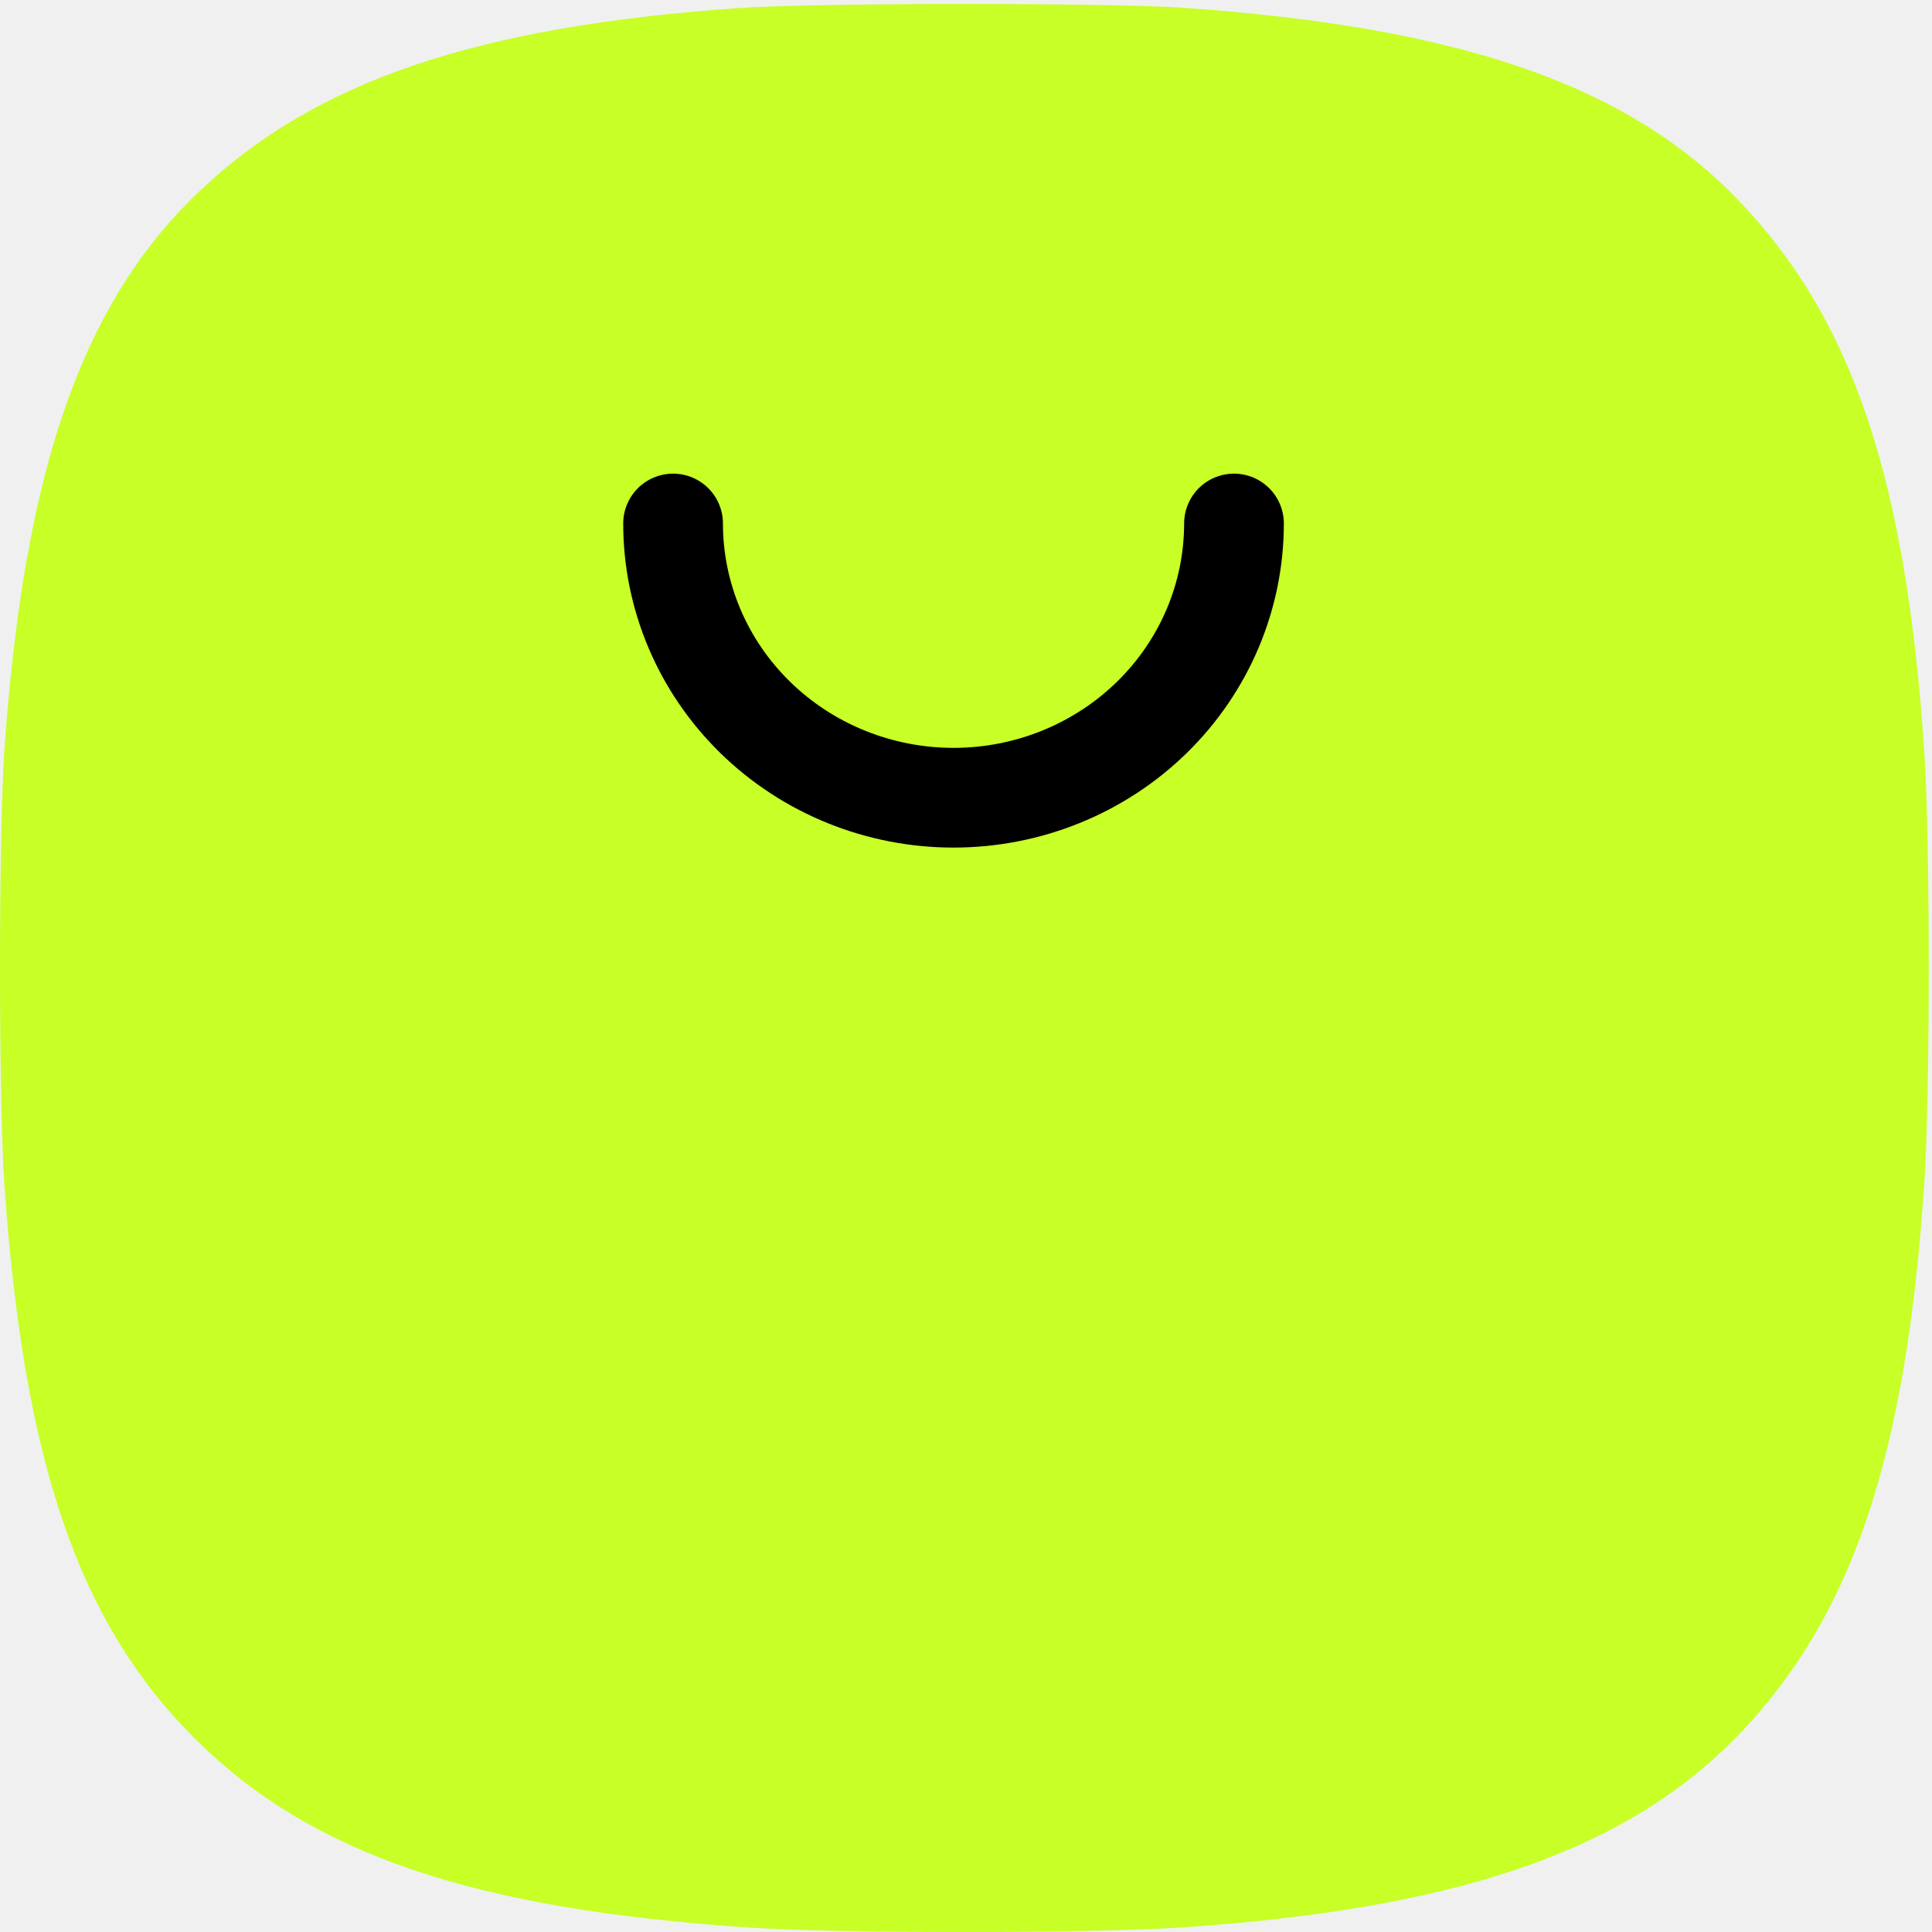
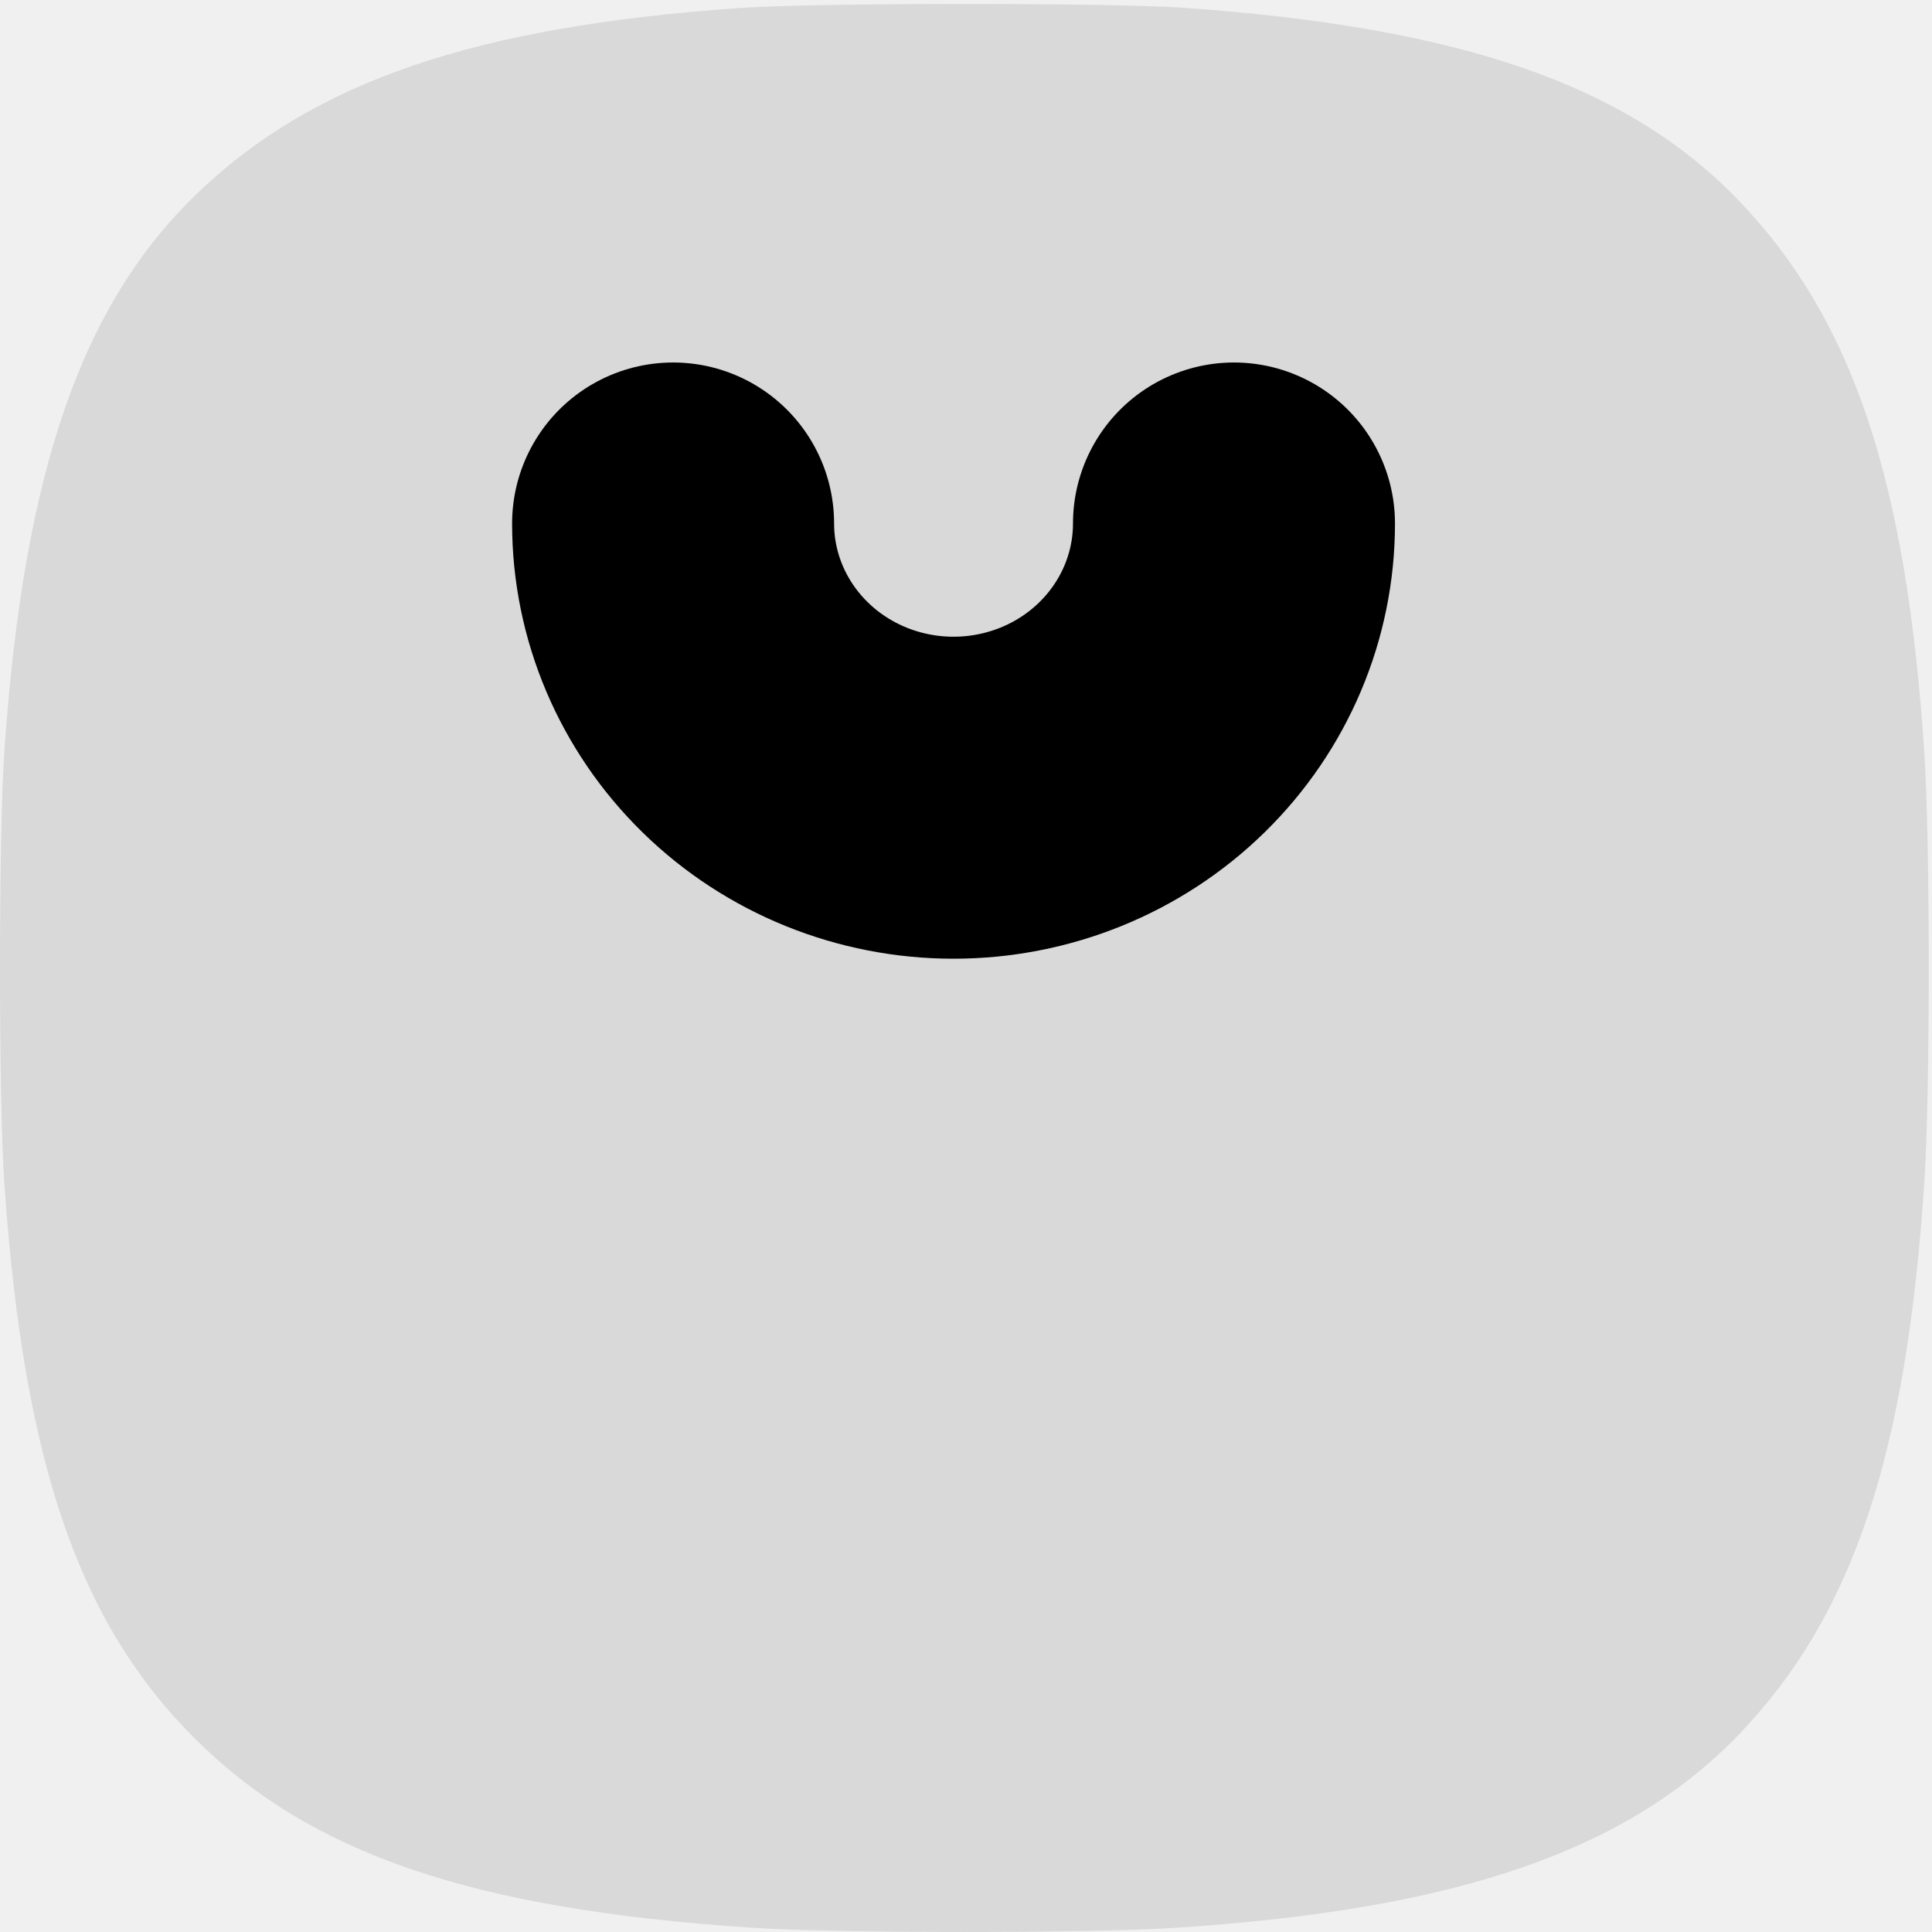
- <svg xmlns="http://www.w3.org/2000/svg" width="155" height="155" viewBox="0 0 155 155" fill="none">
-   <path d="M59.206 0.651C38.099 2.14 25.239 6.536 15.939 15.4C6.566 24.337 1.916 37.742 0.354 60.193C-0.118 66.986 -0.118 88.274 0.354 95.068C1.916 117.373 6.312 130.161 15.576 139.424C24.876 148.724 37.845 153.156 60.114 154.646C67.125 155.118 87.578 155.118 94.626 154.646C117.076 153.156 130.627 148.434 139.6 139.061C148.646 129.579 152.932 116.792 154.385 94.886C154.858 87.875 154.858 67.386 154.385 60.374C152.932 38.468 148.646 25.681 139.6 16.199C130.663 6.827 117.258 2.177 94.807 0.615C88.704 0.215 65.345 0.215 59.206 0.651Z" fill="#C7FF27" />
-   <path d="M54 42C54 47.835 56.37 53.431 60.59 57.556C64.81 61.682 70.533 64 76.5 64C82.467 64 88.19 61.682 92.41 57.556C96.629 53.431 99 47.835 99 42" stroke="black" stroke-width="8" stroke-linecap="round" stroke-linejoin="round" />
+ <svg xmlns="http://www.w3.org/2000/svg" width="48" height="48" viewBox="0 0 48 48" fill="none">
+   <g clip-path="url(#clip0_572_125)">
+     <path d="M18.335 0.201C11.798 0.663 7.816 2.024 4.936 4.769C2.033 7.536 0.593 11.688 0.11 18.64C-0.037 20.744 -0.037 27.336 0.11 29.44C0.593 36.347 1.955 40.308 4.823 43.176C7.703 46.056 11.72 47.429 18.616 47.89C20.787 48.036 27.121 48.036 29.303 47.89C36.256 47.429 40.452 45.966 43.231 43.064C46.032 40.127 47.36 36.168 47.809 29.384C47.956 27.213 47.956 20.868 47.809 18.696C47.36 11.913 46.032 7.953 43.231 5.016C40.463 2.114 36.312 0.674 29.36 0.19C27.47 0.066 20.236 0.066 18.335 0.201Z" fill="#D9D9D9" />
+     <path d="M16.723 13.006C16.723 14.813 17.457 16.546 18.764 17.824C20.07 19.102 21.842 19.819 23.69 19.819C25.538 19.819 27.311 19.102 28.617 17.824C29.924 16.546 30.658 14.813 30.658 13.006" stroke="black" stroke-width="8" stroke-linecap="round" stroke-linejoin="round" />
+   </g>
+   <defs>
+     <clipPath id="clip0_572_125">
+       <rect width="48" height="48" fill="white" />
+     </clipPath>
+   </defs>
</svg>
